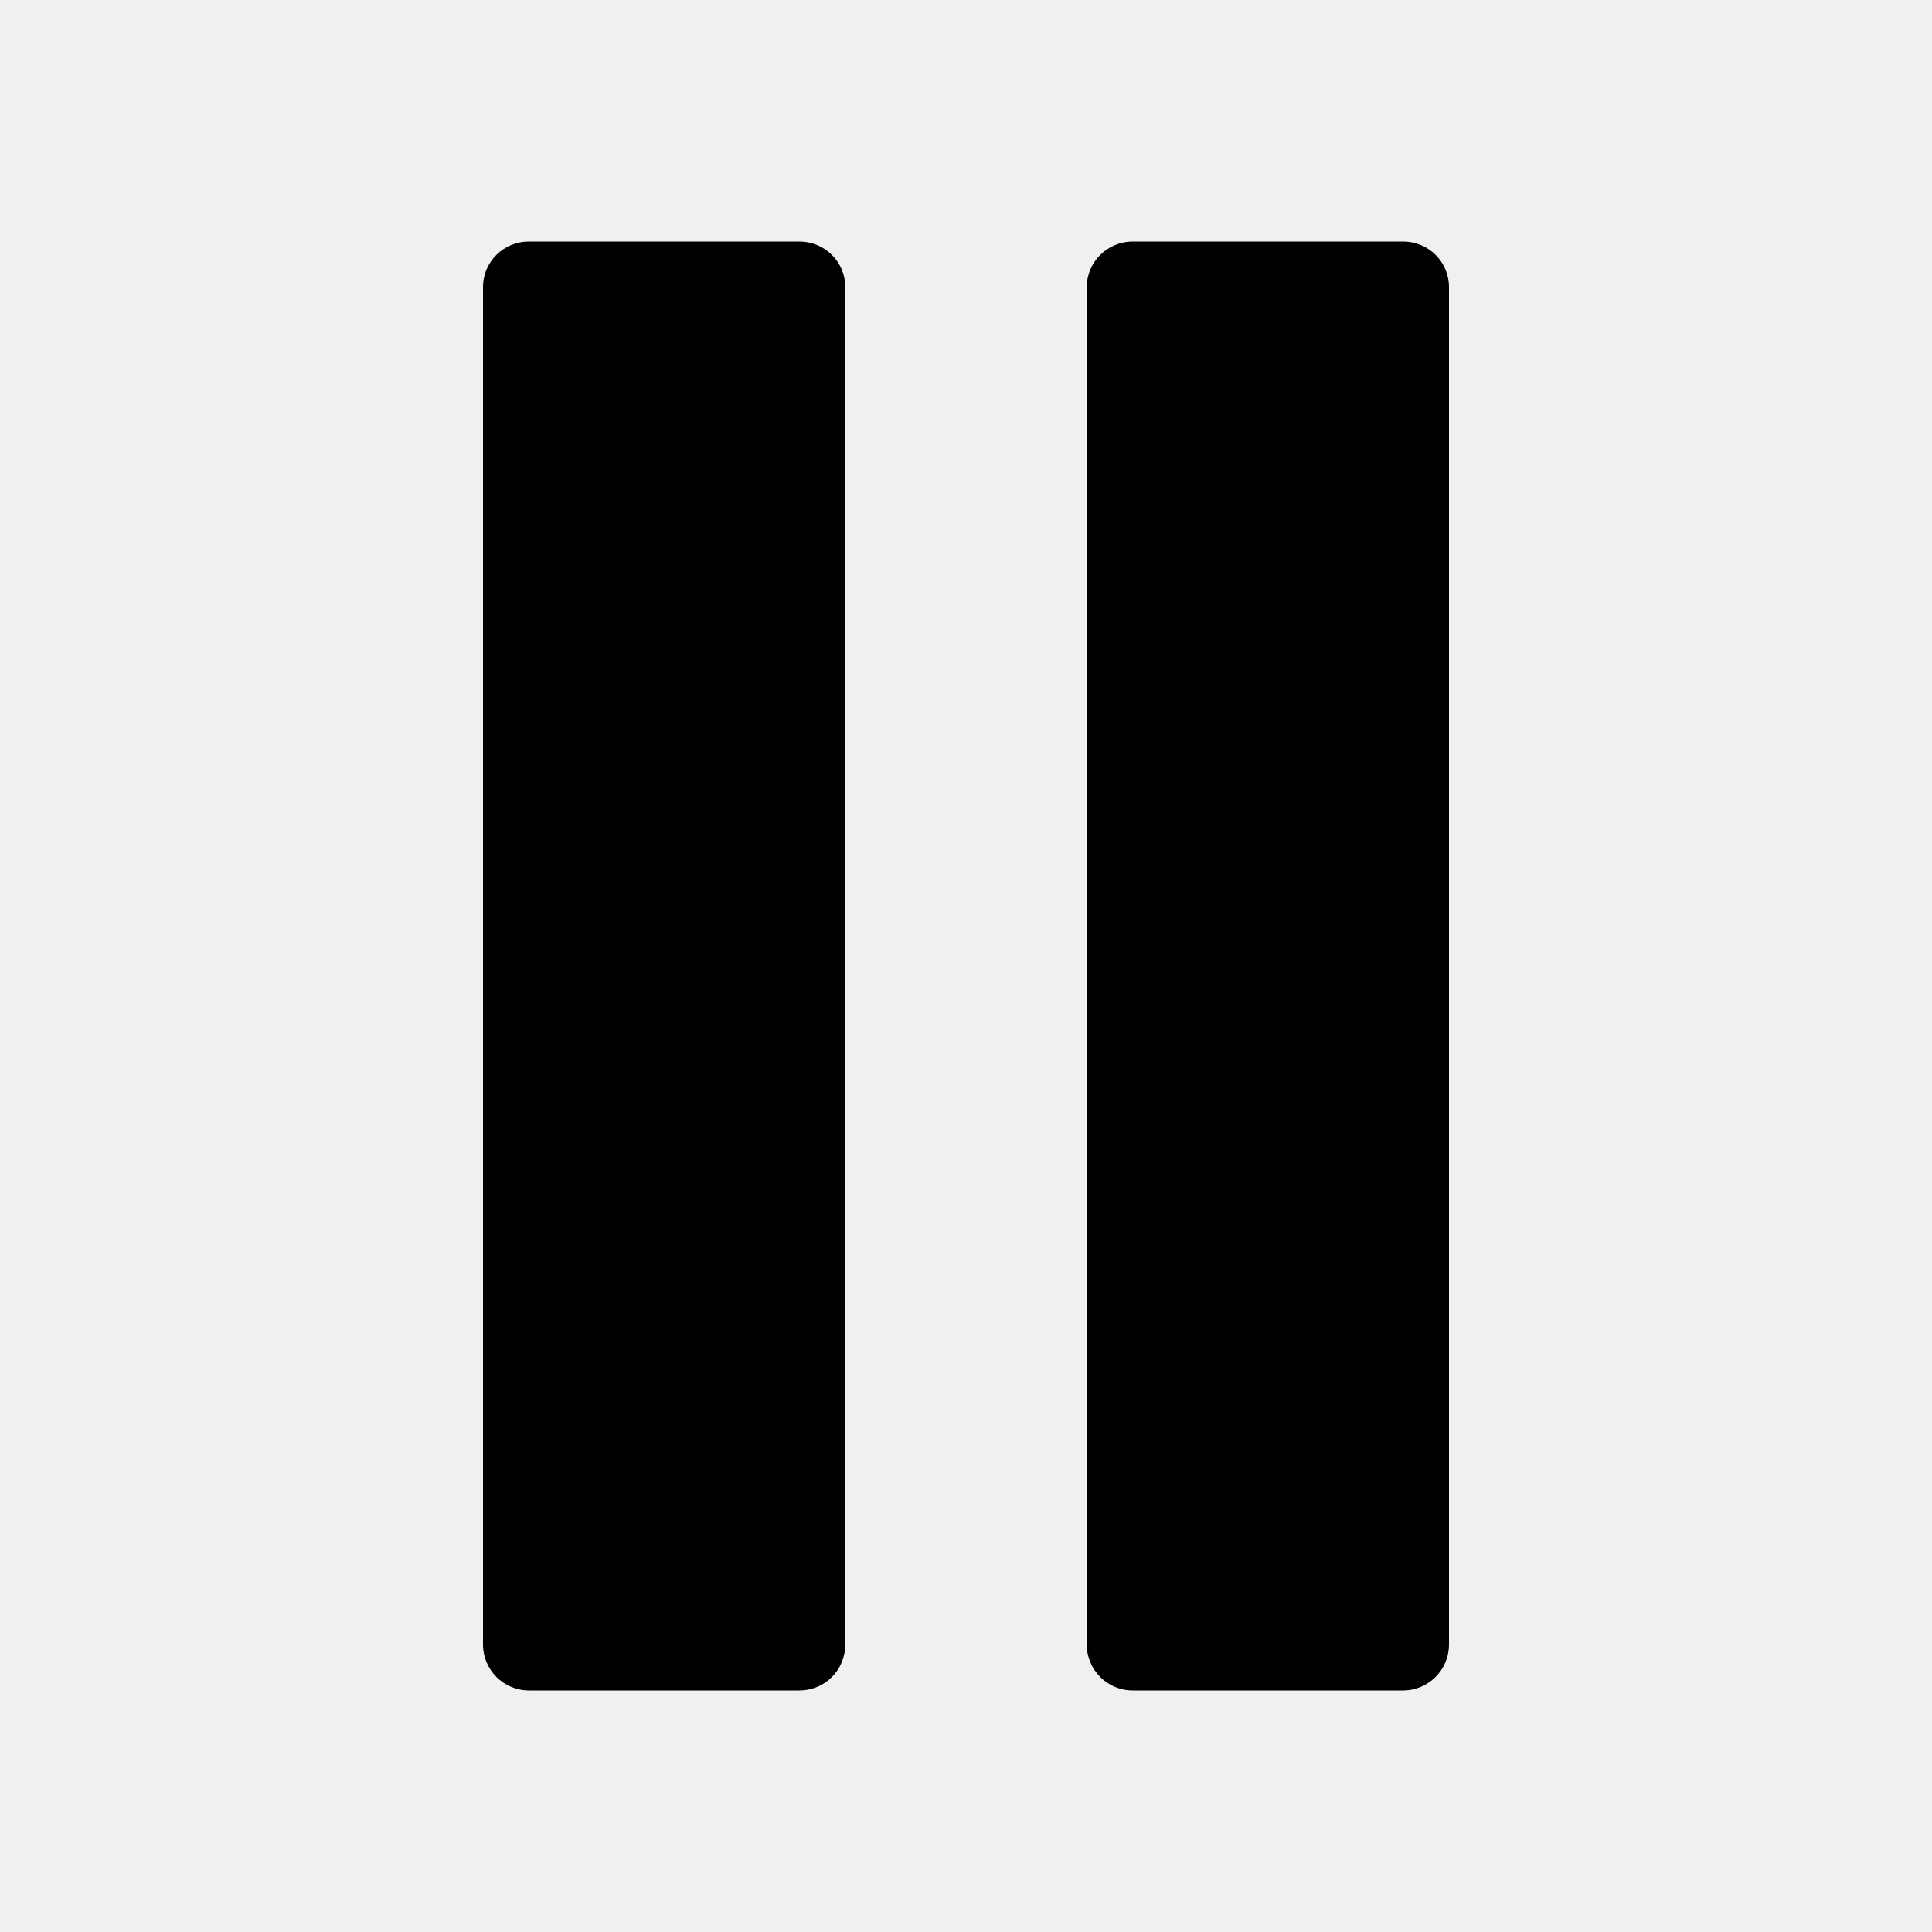
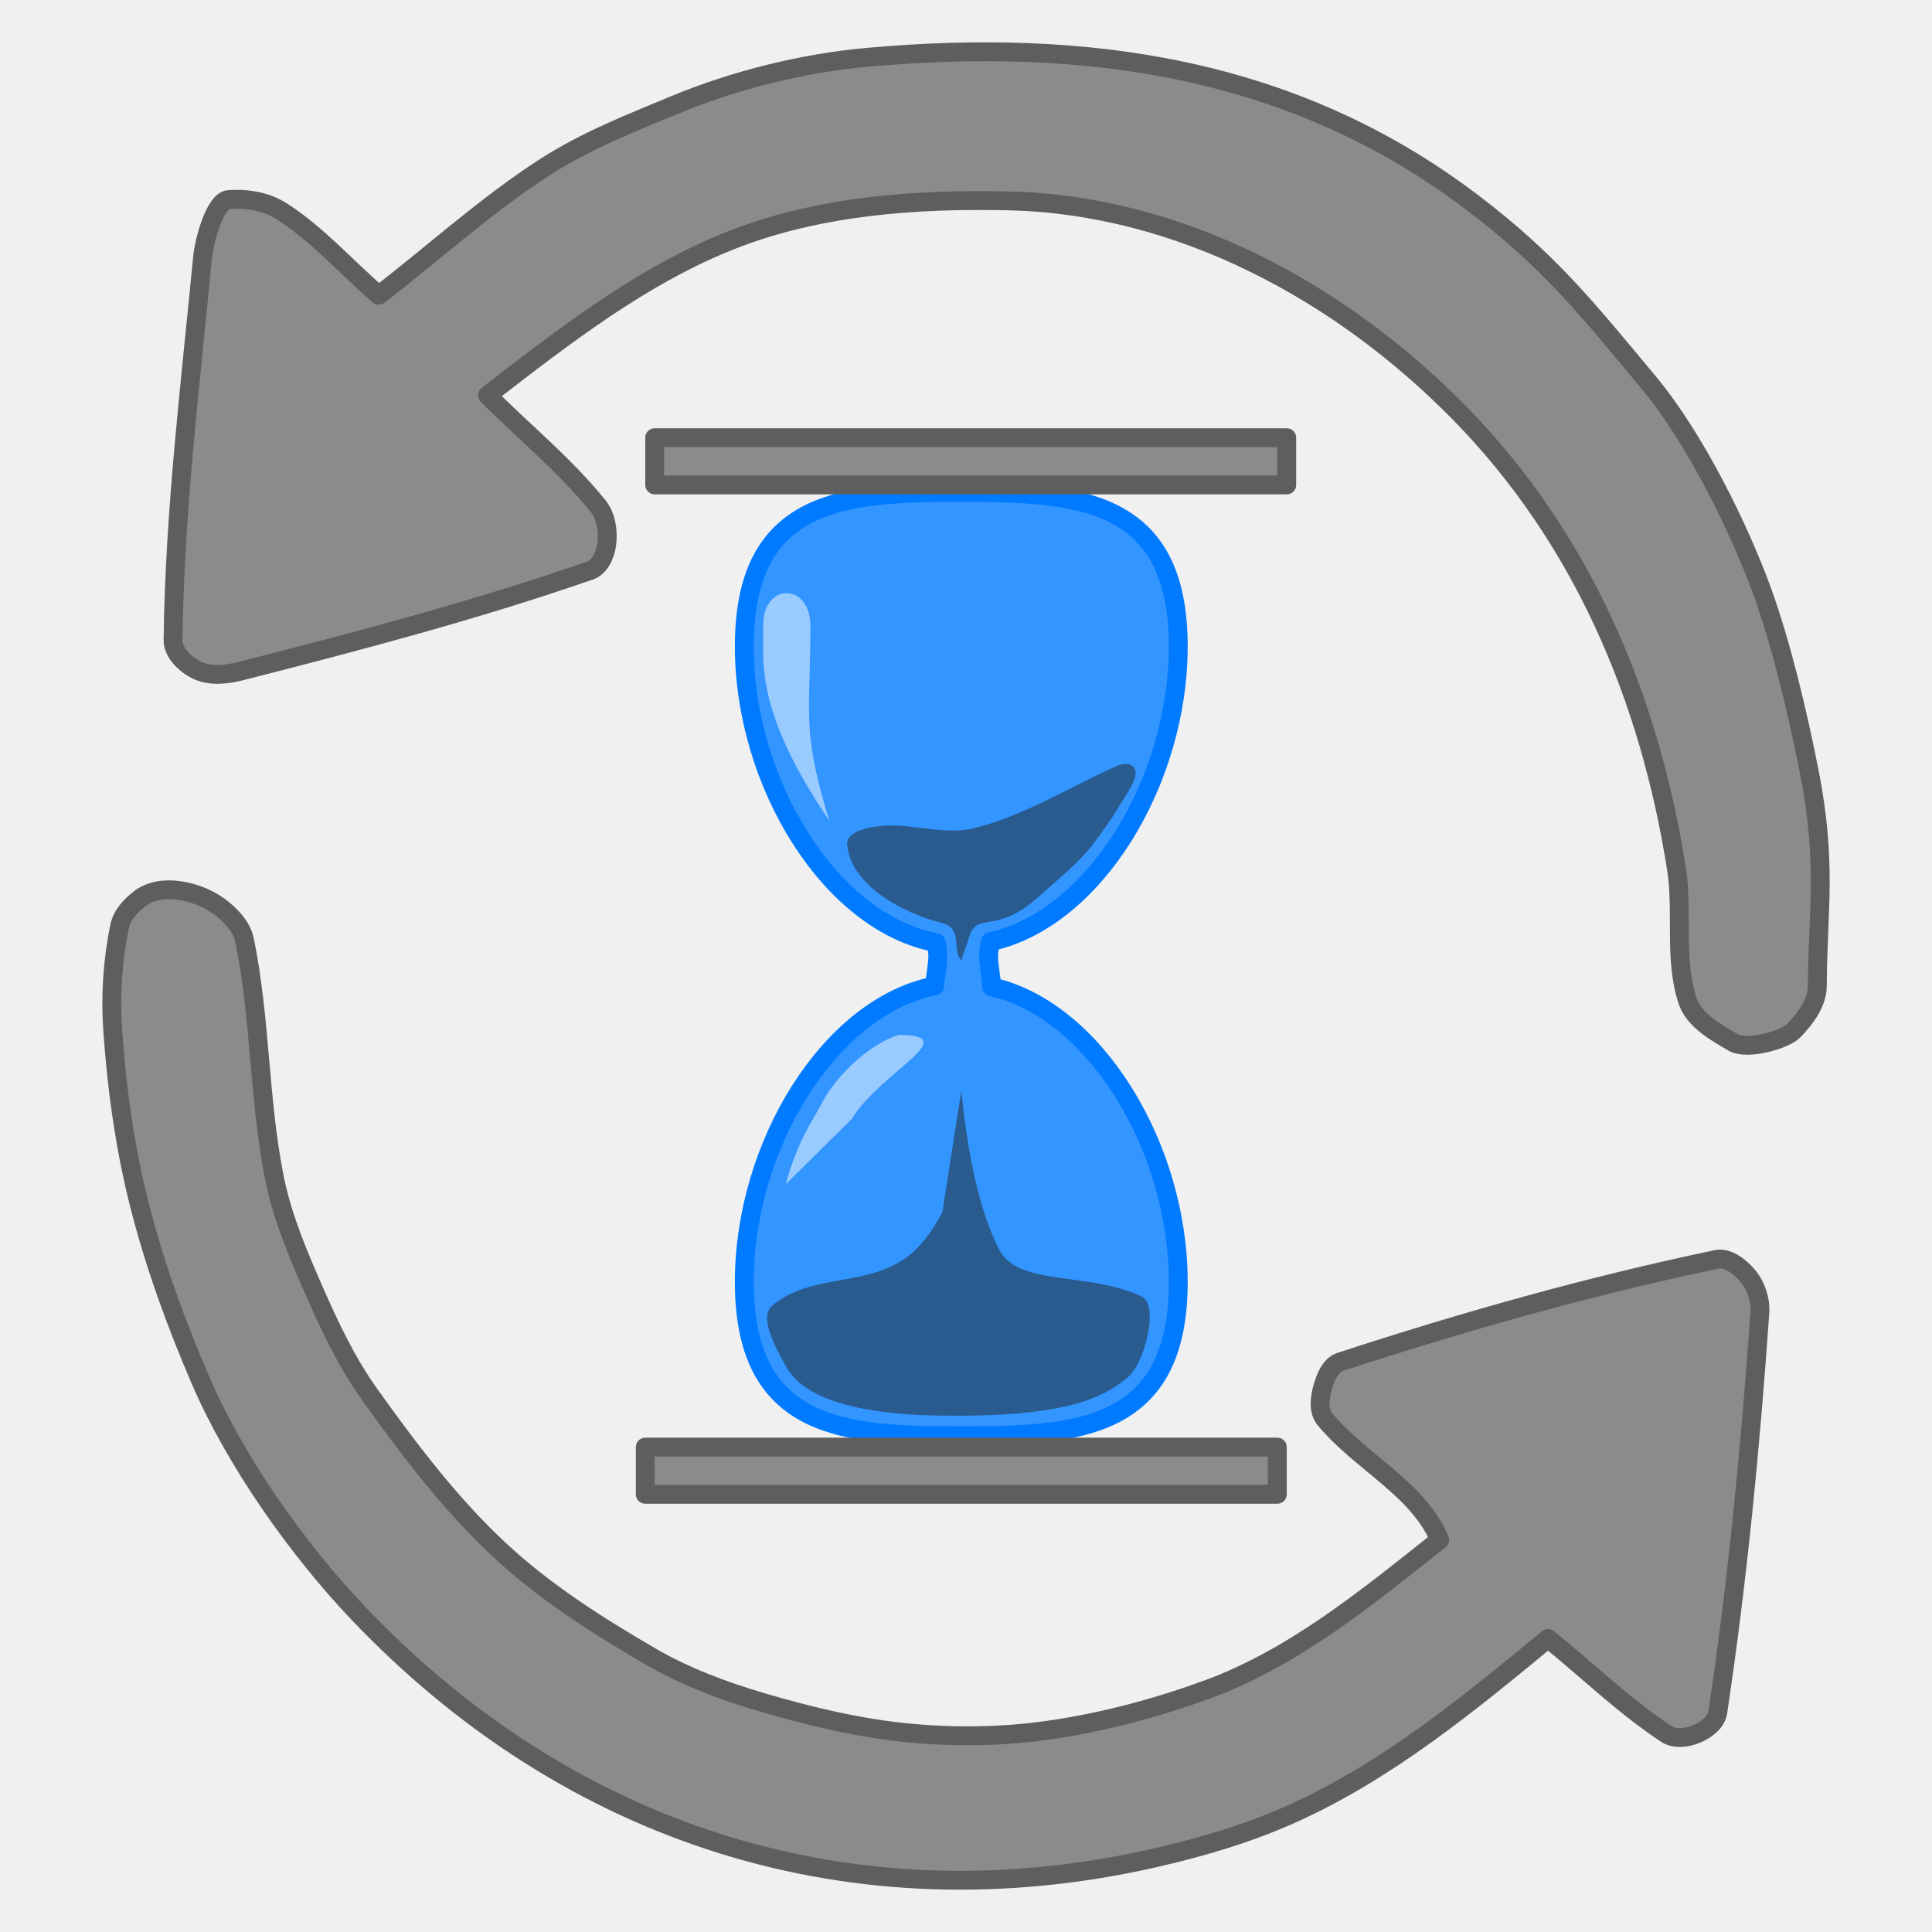
- <svg xmlns="http://www.w3.org/2000/svg" height="512px" id="Layer_1" style="enable-background:new 0 0 512 512;" version="1.1" viewBox="0 0 512 512" width="512px" xml:space="preserve">
-   <g>
-     <path d="M224,435.8V76.1c0-6.7-5.4-12.1-12.2-12.1h-71.6c-6.8,0-12.2,5.4-12.2,12.1v359.7c0,6.7,5.4,12.2,12.2,12.2h71.6   C218.6,448,224,442.6,224,435.8z" />
-     <path d="M371.8,64h-71.6c-6.7,0-12.2,5.4-12.2,12.1v359.7c0,6.7,5.4,12.2,12.2,12.2h71.6c6.7,0,12.2-5.4,12.2-12.2V76.1   C384,69.4,378.6,64,371.8,64z" />
+ <svg xmlns="http://www.w3.org/2000/svg" xmlns:ns1="http://vectornator.io" height="100%" stroke-miterlimit="10" style="fill-rule:nonzero;clip-rule:evenodd;stroke-linecap:round;stroke-linejoin:round;" version="1.1" viewBox="0 0 1024 1024" width="100%" xml:space="preserve">
+   <defs />
+   <clipPath id="ArtboardFrame">
+     <rect height="1024" width="1024" x="0" y="0" />
+   </clipPath>
+   <g clip-path="url(#ArtboardFrame)" id="Layer-4" ns1:layerName="Layer 4">
+     <g opacity="1" ns1:layerName="Group 1">
+       <path d="M509.5 261C447.927 261 394.5 263.78 394.5 342.531C394.5 415.556 440.458 489.3 496.233 499.656C496.658 502.149 497.042 504.659 497.042 507C497.042 511.349 495.789 517.07 495.395 522.531C495.394 522.542 495.395 522.552 495.395 522.563C440.003 533.507 394.5 606.815 394.5 679.469C394.5 758.22 447.927 761 509.5 761C571.073 761 624.5 758.22 624.5 679.469C624.5 607.711 580.104 535.353 525.642 523.031C525.293 517.418 523.995 511.486 523.995 507C523.995 504.503 524.404 501.815 524.833 499.156C579.665 487.375 624.5 414.645 624.5 342.531C624.5 263.78 571.073 261 509.5 261Z" fill="#3395ff" fill-rule="nonzero" opacity="1" stroke="#007aff" stroke-linecap="butt" stroke-linejoin="round" stroke-width="10" ns1:layerName="Curve 1" />
+       <path d="M509.5 509.024C504.5 504.083 510.347 491.94 499.5 489.261C479.5 484.32 450.988 469.717 449.01 447.707C448.262 439.379 464.861 437.9 469.075 437.64C484.189 436.708 500.619 442.567 515.23 439.198C541.207 433.207 567.787 416.804 590.762 406.522C593.38 405.35 596.907 404.005 599.688 405.671C605.91 409.399 597.361 420.193 593.722 426.418C589.505 433.632 584.579 440.431 579.562 447.126C571.96 457.271 559.753 466.872 549.944 475.733C529.5 494.202 519.5 484.32 514.5 494.202" fill="#212222" fill-opacity="0.505" fill-rule="nonzero" opacity="1" stroke="none" ns1:layerName="Curve 1" />
+       <path d="M499.5 642.423C494.597 651.728 488.216 661.137 479.5 667.126C457.617 682.165 429.989 674.983 409.5 691.83C402.392 697.675 409.5 711.593 417.13 725.141C429.5 746.178 470.569 749.955 499.216 750.31C564.5 751.119 584.5 741.237 598.192 729.607C606.425 722.613 615.113 690.685 604.5 686.889C575.813 673.799 539.5 681.949 529.5 662.186C517.3 638.075 512.276 605.01 509.5 578.194" fill="#212222" fill-opacity="0.505" fill-rule="nonzero" opacity="1" stroke="none" ns1:layerName="Curve 2" />
+       <path d="M404.5 331.158C404.5 309.063 429.083 308.596 429.5 331.158C429.651 379.547 424.5 385.506 439.5 434.913C419.5 405.269 404.5 375.625 404.5 345.98" fill="#ffffff" fill-opacity="0.505" fill-rule="nonzero" opacity="1" stroke="none" ns1:layerName="Curve 1" />
+       <path d="M416.48 627.601C423.093 603.346 431.48 593.016 436.48 583.134C441.495 573.224 458.949 553.703 476.48 548.549C511.48 548.549 466.48 568.312 451.48 593.016" fill="#ffffff" fill-opacity="0.505" fill-rule="nonzero" opacity="1" stroke="none" ns1:layerName="Curve 2" />
+       <path d="M347 232L682 232L682 257L347 257L347 232Z" fill="#8b8b8b" fill-rule="nonzero" opacity="1" stroke="#5e5e5e" stroke-linecap="butt" stroke-linejoin="round" stroke-width="10" ns1:layerName="Rectangle 2" />
+       <path d="M342 767L677 767L677 792L342 792L342 767Z" fill="#8b8b8b" fill-rule="nonzero" opacity="1" stroke="#5e5e5e" stroke-linecap="butt" stroke-linejoin="round" stroke-width="10" ns1:layerName="Rectangle 1" />
+     </g>
+     <path d="M197.583 241.823L134.404 187.292C178.837 135.812 230.518 95.854 289.448 67.417C348.377 38.98 410.195 22.385 474.901 17.631C539.608 12.878 603.187 20.26 665.64 39.78C728.093 59.299 785.059 91.275 836.538 135.708C892.697 184.181 935.089 241.508 963.712 307.691C992.336 373.873 1006.79 441.904 1007.08 511.783C1007.42 525.831 1003.45 536.907 995.162 545.014C986.876 553.12 976.806 556.57 964.952 555.365C953.345 554.372 944.061 549.691 937.102 541.32C930.143 532.95 926.684 522.765 926.726 510.766C926.395 452.886 914.069 396.579 889.747 341.846C865.425 287.113 829.617 239.337 782.325 198.518C738.728 160.888 690.947 133.832 638.984 117.348C587.02 100.865 534.307 94.587 480.844 98.514C427.38 102.442 376.159 116.471 327.179 140.601C278.199 164.731 235 198.472 197.583 241.823ZM185.987 889.426C129.581 840.741 87.067 783.307 58.443 717.124C29.819 650.942 15.363 582.911 15.074 513.032C14.98 499.197 19.13 488.165 27.522 479.936C35.915 471.706 45.915 468.088 57.522 469.081C69.13 470.073 78.36 474.817 85.213 483.31C92.066 491.804 95.471 502.05 95.43 514.049C95.514 571.717 107.717 627.917 132.039 682.65C156.362 737.383 192.415 785.372 240.2 826.616C283.797 864.246 331.524 891.364 383.382 907.971C435.239 924.577 487.899 930.917 541.363 926.989C594.826 923.061 646.047 909.032 695.027 884.902C744.007 860.772 787.312 826.908 824.942 783.311L888.121 837.842C843.688 889.322 791.954 929.342 732.918 957.902C673.882 986.462 612.064 1003.06 547.464 1007.69C482.864 1012.32 419.338 1004.87 356.885 985.354C294.433 965.835 237.467 933.859 185.987 889.426ZM902.769 919.47L733.183 773.096C720.128 761.829 715.234 750.942 718.499 740.436C721.764 729.93 731.327 722.711 747.186 718.777L931.676 672.349C944.816 669.077 955.38 670.781 963.368 677.461C971.356 684.141 974.709 694.449 973.426 708.385L954.777 897.309C953.204 913.573 947.468 924.203 937.569 929.198C927.67 934.193 916.07 930.95 902.769 919.47ZM119.806 106.352L289.023 252.407C302.078 263.675 306.973 274.562 303.707 285.068C300.442 295.573 290.88 302.793 275.02 306.726L90.531 353.154C77.391 356.426 66.827 354.723 58.838 348.043C50.85 341.363 47.497 331.055 48.78 317.119L67.798 128.513C69.338 111.79 75.066 101.046 84.981 96.28C94.897 91.515 106.506 94.872 119.806 106.352Z" fill="#8b8b8b" opacity="0" stroke="none" ns1:layerName="Text 1" />
+   </g>
+   <g id="Layer-1" ns1:layerName="Layer 1">
+     <g opacity="1" ns1:layerName="Group 1">
+       <path d="M200.749 156.469C183.519 141.589 168.261 124.058 149.058 111.83C141.033 106.719 130.647 105.047 121.162 105.789C113.956 106.354 108.23 127.365 107.352 136.522C100.887 203.969 92.531 271.436 91.724 339.187C91.641 346.106 98.451 352.476 104.744 355.355C111.71 358.542 120.3 357.547 127.724 355.656C189.939 339.812 252.157 323.421 312.807 302.368C318.013 300.56 320.907 293.828 321.589 288.359C322.435 281.565 321.329 273.669 317.048 268.326C299.733 246.717 277.948 229.107 258.398 209.498C298.851 178.258 340.23 145.945 387.79 127.226C433.834 109.104 485.31 105.345 534.778 106.48C625.849 108.569 711.056 155.173 773.596 218.921C838.578 285.158 874.279 369.68 888.539 460.335C892.173 483.436 887.134 508.014 894.383 530.247C897.78 540.667 909.121 546.977 918.588 552.499C925.966 556.802 946 551.19 950.812 546.179C956.969 539.766 963.184 531.46 963.22 522.569C963.379 482.192 968.661 457.545 958.661 407.545C952.674 377.609 944.154 341.215 933.661 312.545C921.865 280.313 898.661 232.545 873.661 202.545C840.965 163.31 821.25 138.425 780.593 107.515C685.532 35.247 575.443 19.939 459.46 30.396C425.443 33.463 389.467 42.425 357.925 55.492C334.477 65.206 310.576 74.6 289.222 88.319C257.903 108.44 230.24 133.752 200.749 156.469Z" fill="#8b8b8b" fill-rule="nonzero" opacity="1" stroke="#5e5e5e" stroke-linecap="butt" stroke-linejoin="round" stroke-width="10" />
+       <path d="M820.488 868.421C841.395 885.296 860.783 904.25 883.209 919.046C891.447 924.48 909.004 917.25 910.468 907.49C920.997 837.288 927.819 766.512 932.753 695.696C933.22 688.996 930.822 681.716 926.562 676.523C922.515 671.59 915.903 666.233 909.658 667.541C842.272 681.66 775.81 700.425 710.37 721.821C705.027 723.568 702.393 730.364 700.921 735.789C699.492 741.054 698.69 747.893 702.152 752.11C720.845 774.878 751.727 788.964 763.041 816.163C724.774 846.558 685.663 878.751 639.753 895.5C612.89 905.3 584.973 912.76 556.677 916.878C531.94 920.479 506.585 920.899 481.703 918.505C455.194 915.954 429.041 909.691 403.504 902.138C383.263 896.151 363.186 888.664 344.938 878.056C316.62 861.593 288.592 843.753 264.639 821.409C238.468 796.996 216.64 768.104 195.843 738.977C183.681 721.943 174.651 702.769 166.242 683.602C157.779 664.315 149.461 644.623 145.378 623.96C137.203 582.594 138.089 539.756 129.649 498.443C128.138 491.049 122.143 484.785 116.037 480.35C104.743 472.146 85.557 467.737 74.378 476.095C69.478 479.759 64.711 484.859 63.456 490.847C59.678 508.869 58.458 527.592 59.732 545.962C61.87 576.758 66.12 607.582 73.635 637.523C81.74 669.81 93.226 701.29 106.396 731.863C124.825 774.644 157.739 821.15 189.473 854.579C301.863 972.968 452.936 1021.12 612.59 984.606C637.164 978.986 661.574 971.743 684.58 961.435C734.677 938.989 778.19 903.414 820.488 868.421Z" fill="#8b8b8b" fill-rule="nonzero" opacity="1" stroke="#5e5e5e" stroke-linecap="butt" stroke-linejoin="round" stroke-width="10" />
+     </g>
  </g>
</svg>
